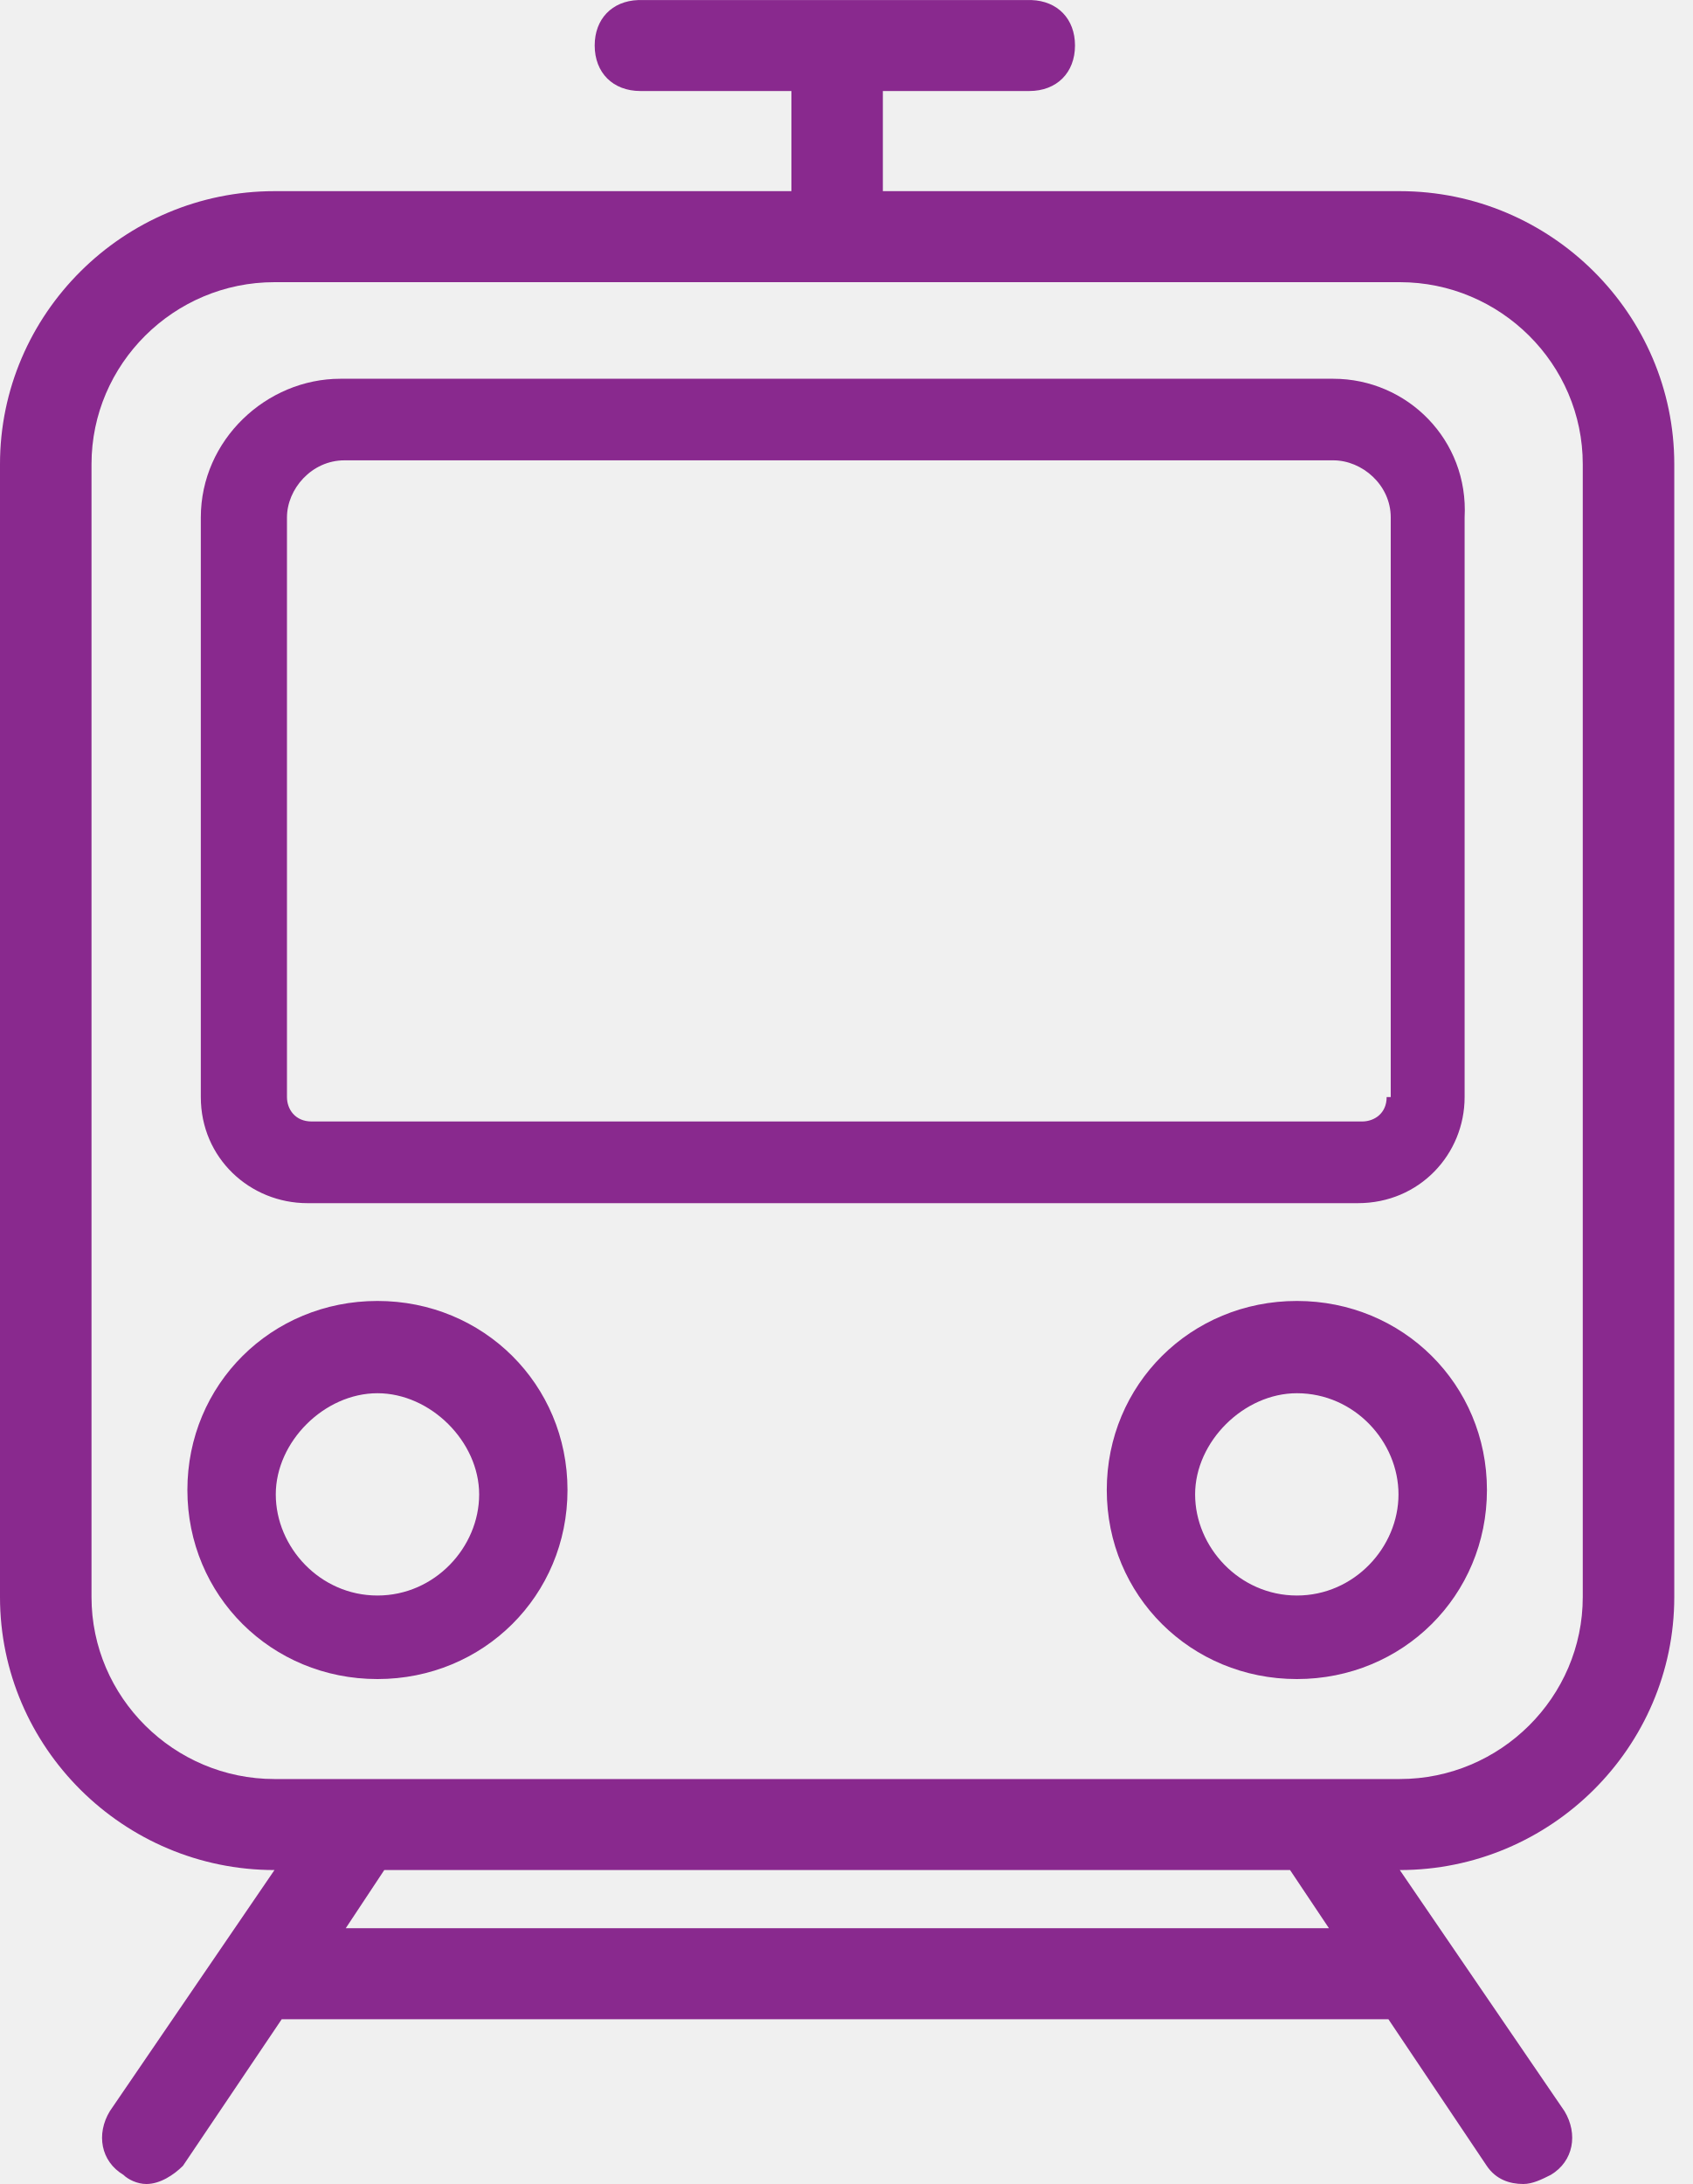
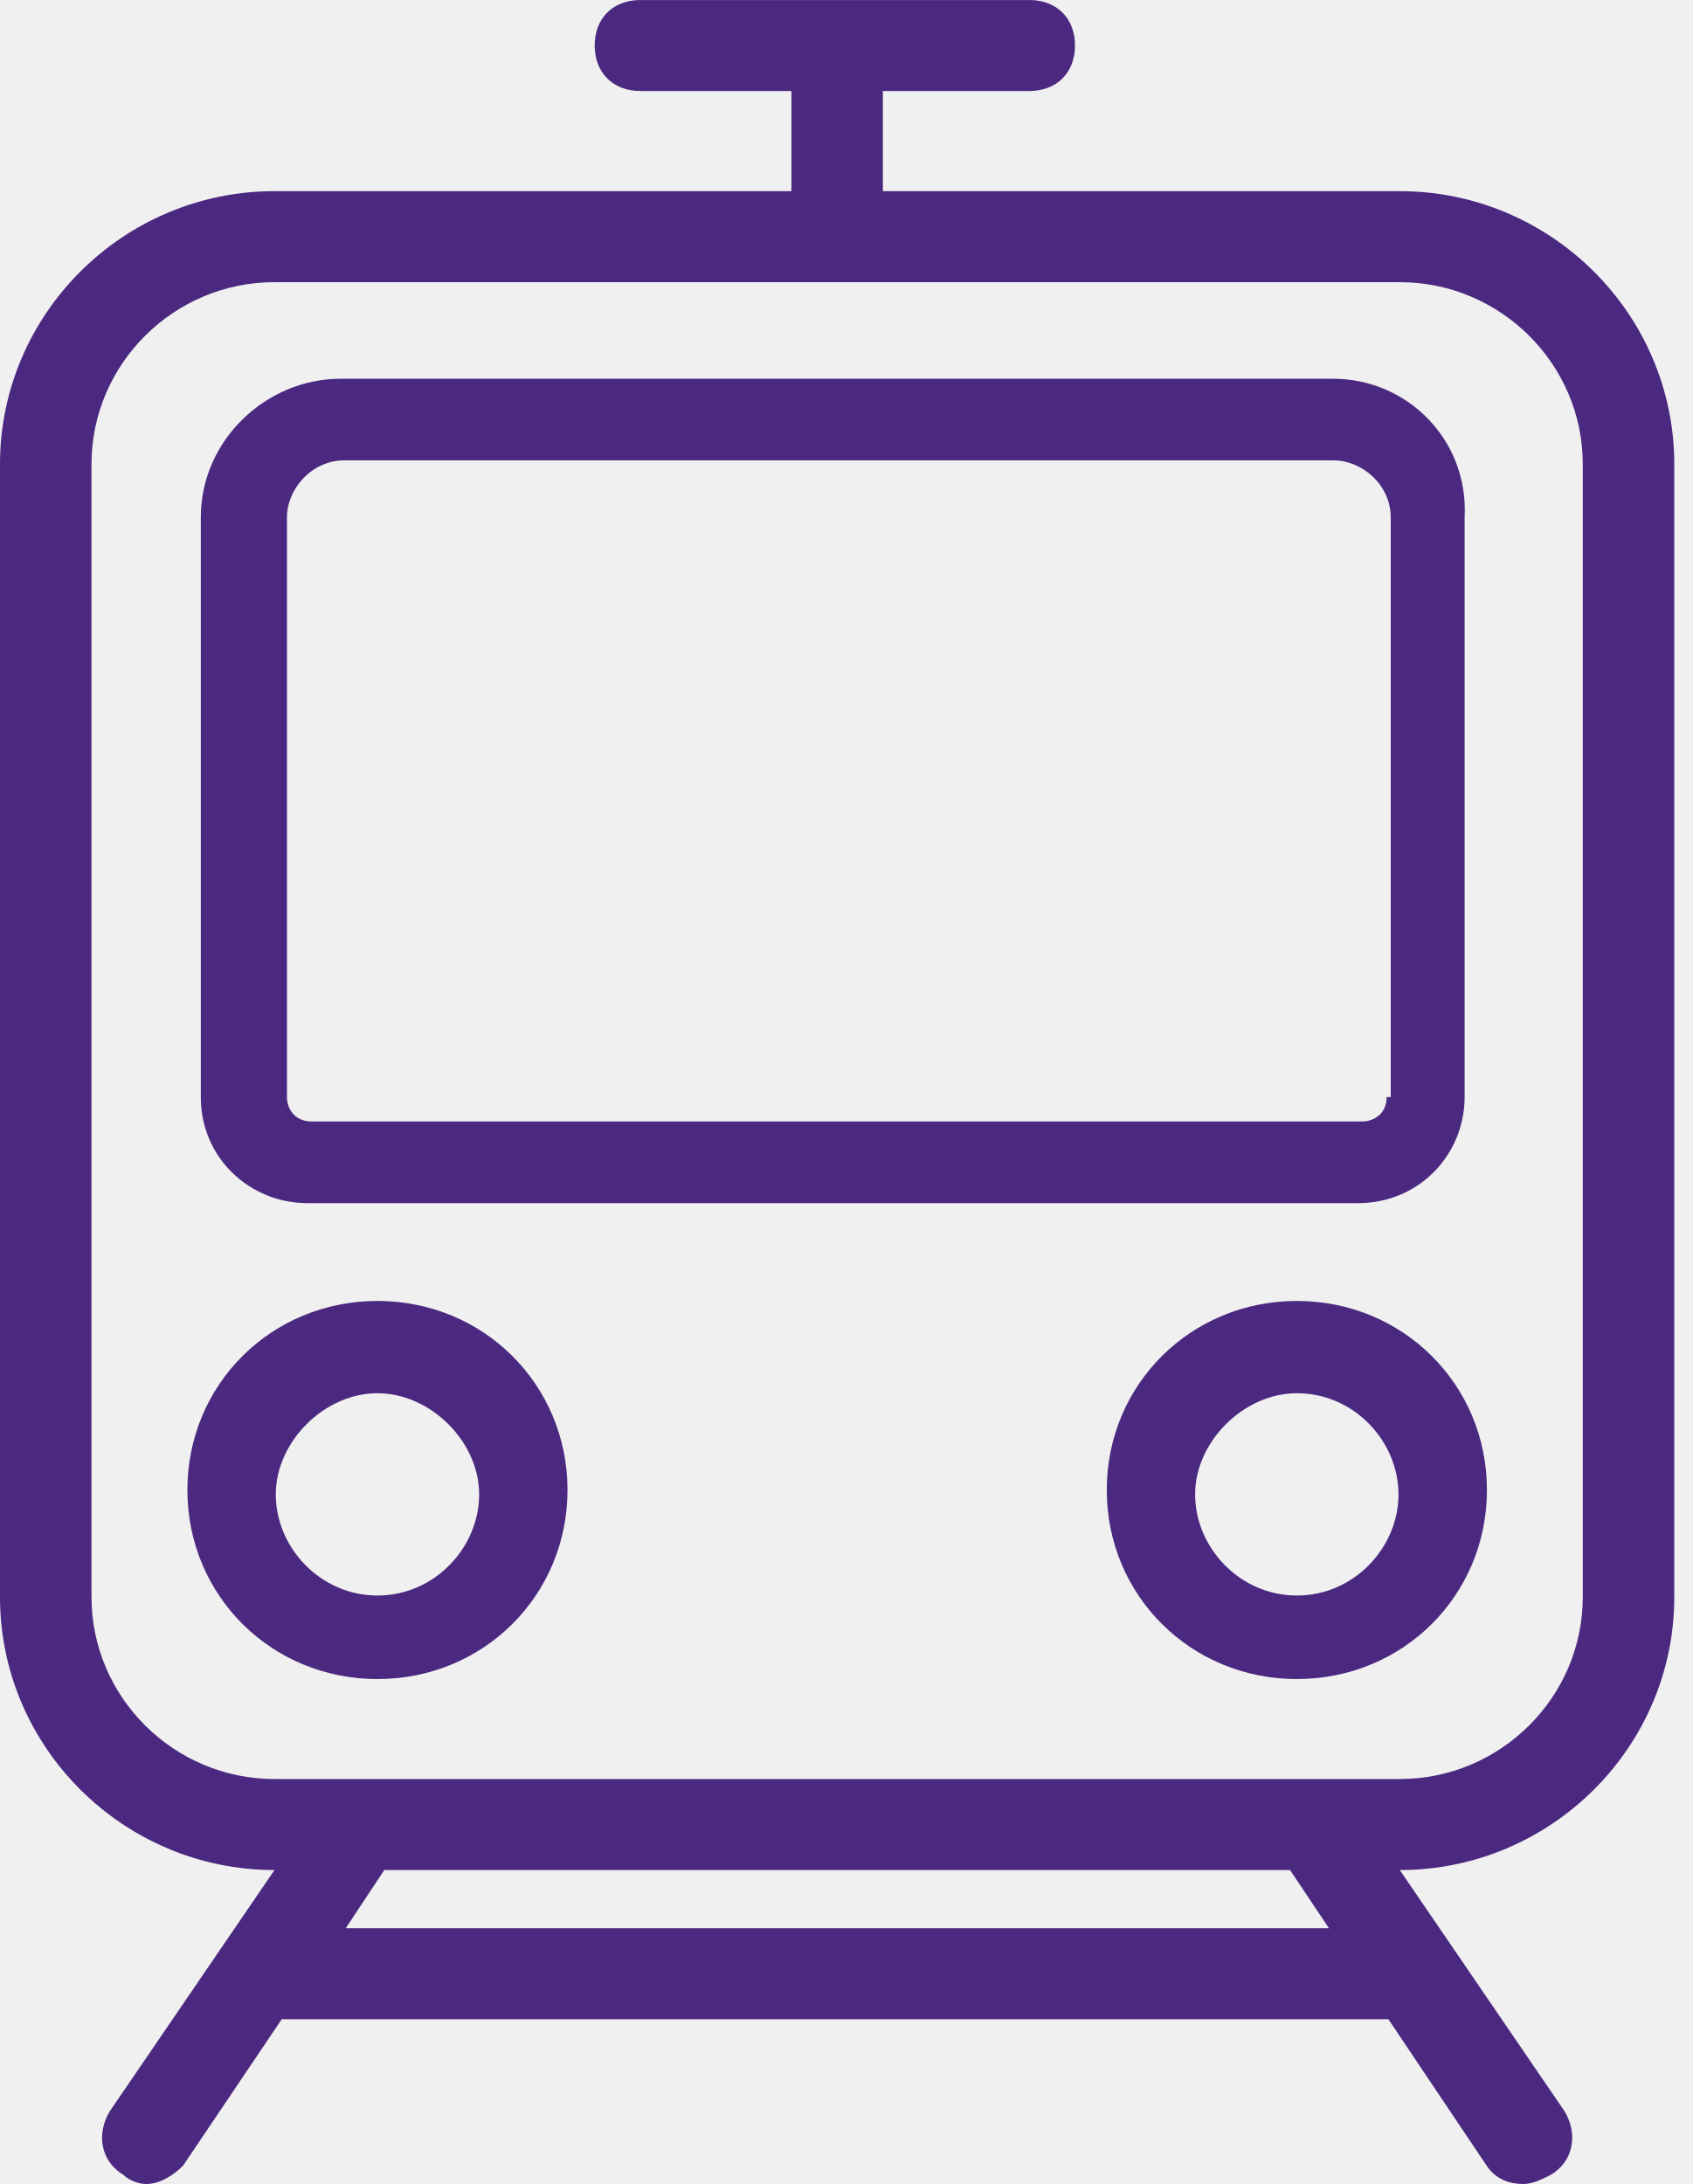
<svg xmlns="http://www.w3.org/2000/svg" xmlns:xlink="http://www.w3.org/1999/xlink" width="31px" height="40px" viewBox="0 0 31 40" version="1.1">
  <defs>
    <path d="M11.69,0.001 L18.891,0.001 C19.371,0.018 19.689,0.347 19.689,0.833 C19.689,1.333 19.354,1.667 18.851,1.667 L16.17,1.667 L16.17,3.501 L25.638,3.501 C28.403,3.501 30.665,5.75 30.665,8.501 L30.665,29.25 C30.665,32.001 28.403,34.25 25.638,34.25 L28.655,38.667 C28.905,39.084 28.822,39.583 28.403,39.833 C28.236,39.917 28.068,40 27.9,40 C27.649,40 27.398,39.917 27.23,39.667 L25.429,36.982 L5.16,36.982 L3.351,39.667 C3.184,39.833 2.933,40 2.681,40 C2.514,40 2.346,39.917 2.261,39.833 C1.843,39.583 1.759,39.084 2.011,38.667 L5.027,34.25 C2.261,34.25 0,32.001 0,29.25 L0,8.501 C0,5.75 2.261,3.501 5.027,3.501 L14.495,3.501 L14.495,1.667 L11.73,1.667 C11.227,1.667 10.892,1.333 10.892,0.833 C10.892,0.347 11.21,0.018 11.69,0.001 Z M1.676,29.25 C1.676,31.083 3.184,32.583 5.027,32.583 L25.638,32.583 C27.481,32.583 28.989,31.083 28.989,29.25 L28.989,8.501 C28.989,6.667 27.481,5.168 25.638,5.168 L5.027,5.168 C3.184,5.168 1.676,6.667 1.676,8.501 L1.676,29.25 Z M7.038,34.25 L6.333,35.315 L24.34,35.315 L23.628,34.25 L7.038,34.25 Z" id="path-1" />
    <path d="M6.234,6.937 L24.42,6.937 C25.774,6.937 26.901,8.057 26.825,9.477 L26.825,20.093 C26.825,21.138 25.999,22.036 24.871,22.036 L5.632,22.036 C4.58,22.036 3.678,21.213 3.678,20.093 L3.678,9.477 C3.678,8.057 4.88,6.937 6.234,6.937 Z M5.256,20.093 C5.256,20.316 5.406,20.54 5.708,20.54 L24.947,20.54 C25.172,20.54 25.397,20.391 25.397,20.093 L25.472,20.093 L25.472,9.477 C25.472,8.88 24.947,8.431 24.42,8.431 L6.309,8.431 C5.708,8.431 5.256,8.955 5.256,9.477 L5.256,20.093 Z" id="path-3" />
    <path d="M20.271,27.289 C20.271,25.357 21.81,23.827 23.753,23.827 C25.695,23.827 27.234,25.357 27.234,27.289 C27.234,29.222 25.695,30.752 23.753,30.752 C21.81,30.752 20.271,29.222 20.271,27.289 Z M21.889,27.37 C21.889,28.336 22.7,29.222 23.753,29.222 C24.805,29.222 25.614,28.336 25.614,27.37 C25.614,26.403 24.805,25.517 23.753,25.517 C22.781,25.517 21.889,26.403 21.889,27.37 Z" id="path-5" />
    <path d="M3.432,27.289 C3.432,25.357 4.969,23.827 6.913,23.827 C8.856,23.827 10.394,25.357 10.394,27.289 C10.394,29.222 8.856,30.752 6.913,30.752 C4.969,30.752 3.432,29.222 3.432,27.289 Z M5.051,27.37 C5.051,28.336 5.861,29.222 6.913,29.222 C7.965,29.222 8.776,28.336 8.776,27.37 C8.776,26.403 7.885,25.517 6.913,25.517 C5.942,25.517 5.051,26.403 5.051,27.37 Z" id="path-7" />
  </defs>
  <g id="Desktop" stroke="none" stroke-width="1" fill="none" fill-rule="evenodd">
    <g id="Visiteurs-pro" transform="translate(-619, -2434)">
      <g id="Group-7" transform="translate(584, 2406)">
        <g id="Page-1" transform="translate(35, 28)">
          <mask id="mask-2" fill="white">
            <use xlink:href="#path-1" />
          </mask>
          <g id="Clip-2" />
-           <polygon id="Fill-1" fill="#89298E" mask="url(#mask-2)" points="-4.189 44.167 34.854 44.167 34.854 -4.167 -4.189 -4.167" />
+           <polygon id="Fill-1" fill="#4b2980" mask="url(#mask-2)" points="-4.189 44.167 34.854 44.167 34.854 -4.167 -4.189 -4.167" />
          <mask id="mask-4" fill="white">
            <use xlink:href="#path-3" />
          </mask>
          <g id="Clip-5" />
-           <polygon id="Fill-4" fill="#89298E" mask="url(#mask-4)" points="-0.512 26.203 31.018 26.203 31.018 2.77 -0.512 2.77" />
+           <polygon id="Fill-4" fill="#4b2980" mask="url(#mask-4)" points="-0.512 26.203 31.018 26.203 31.018 2.77 -0.512 2.77" />
          <mask id="mask-6" fill="white">
            <use xlink:href="#path-5" />
          </mask>
          <g id="Clip-8" />
-           <polygon id="Fill-7" fill="#89298E" mask="url(#mask-6)" points="16.081 34.918 31.423 34.918 31.423 19.66 16.081 19.66" />
+           <polygon id="Fill-7" fill="#4b2980" mask="url(#mask-6)" points="16.081 34.918 31.423 34.918 31.423 19.66 16.081 19.66" />
          <mask id="mask-8" fill="white">
            <use xlink:href="#path-7" />
          </mask>
          <g id="Clip-11" />
-           <polygon id="Fill-10" fill="#89298E" mask="url(#mask-8)" points="-0.757 34.918 14.583 34.918 14.583 19.66 -0.757 19.66" />
+           <polygon id="Fill-10" fill="#4b2980" mask="url(#mask-8)" points="-0.757 34.918 14.583 34.918 14.583 19.66 -0.757 19.66" />
        </g>
      </g>
    </g>
  </g>
</svg>
